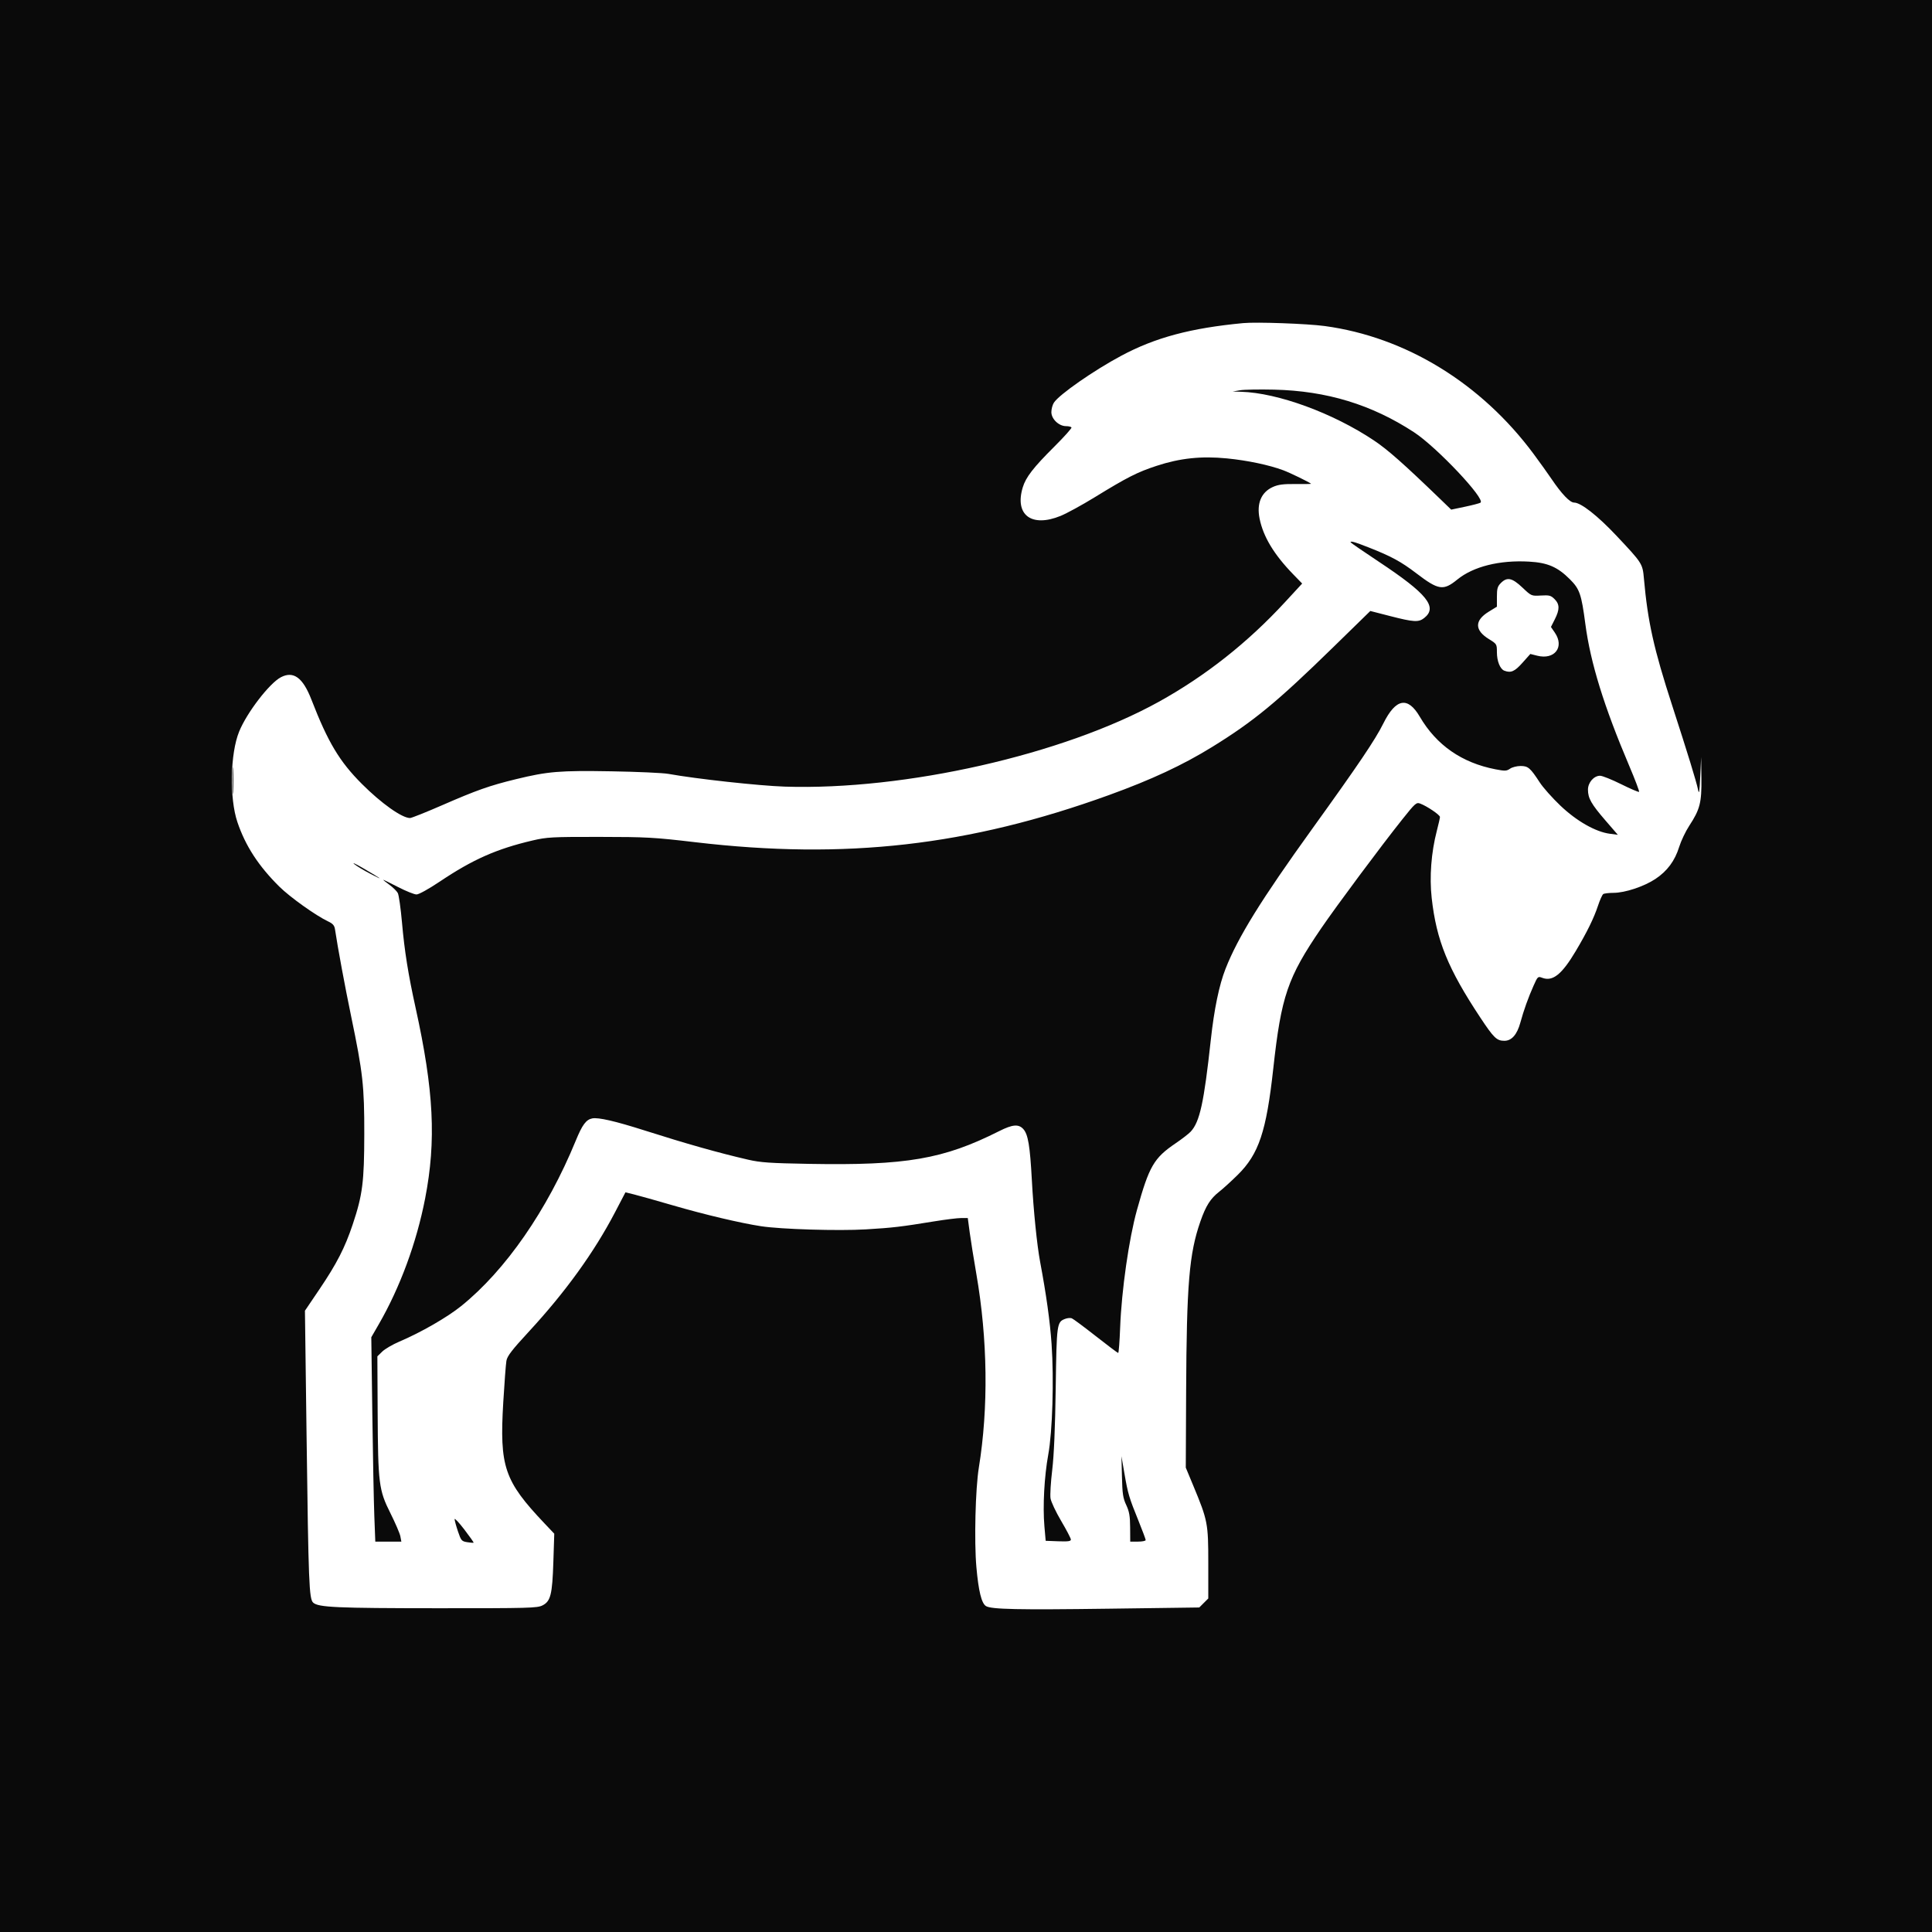
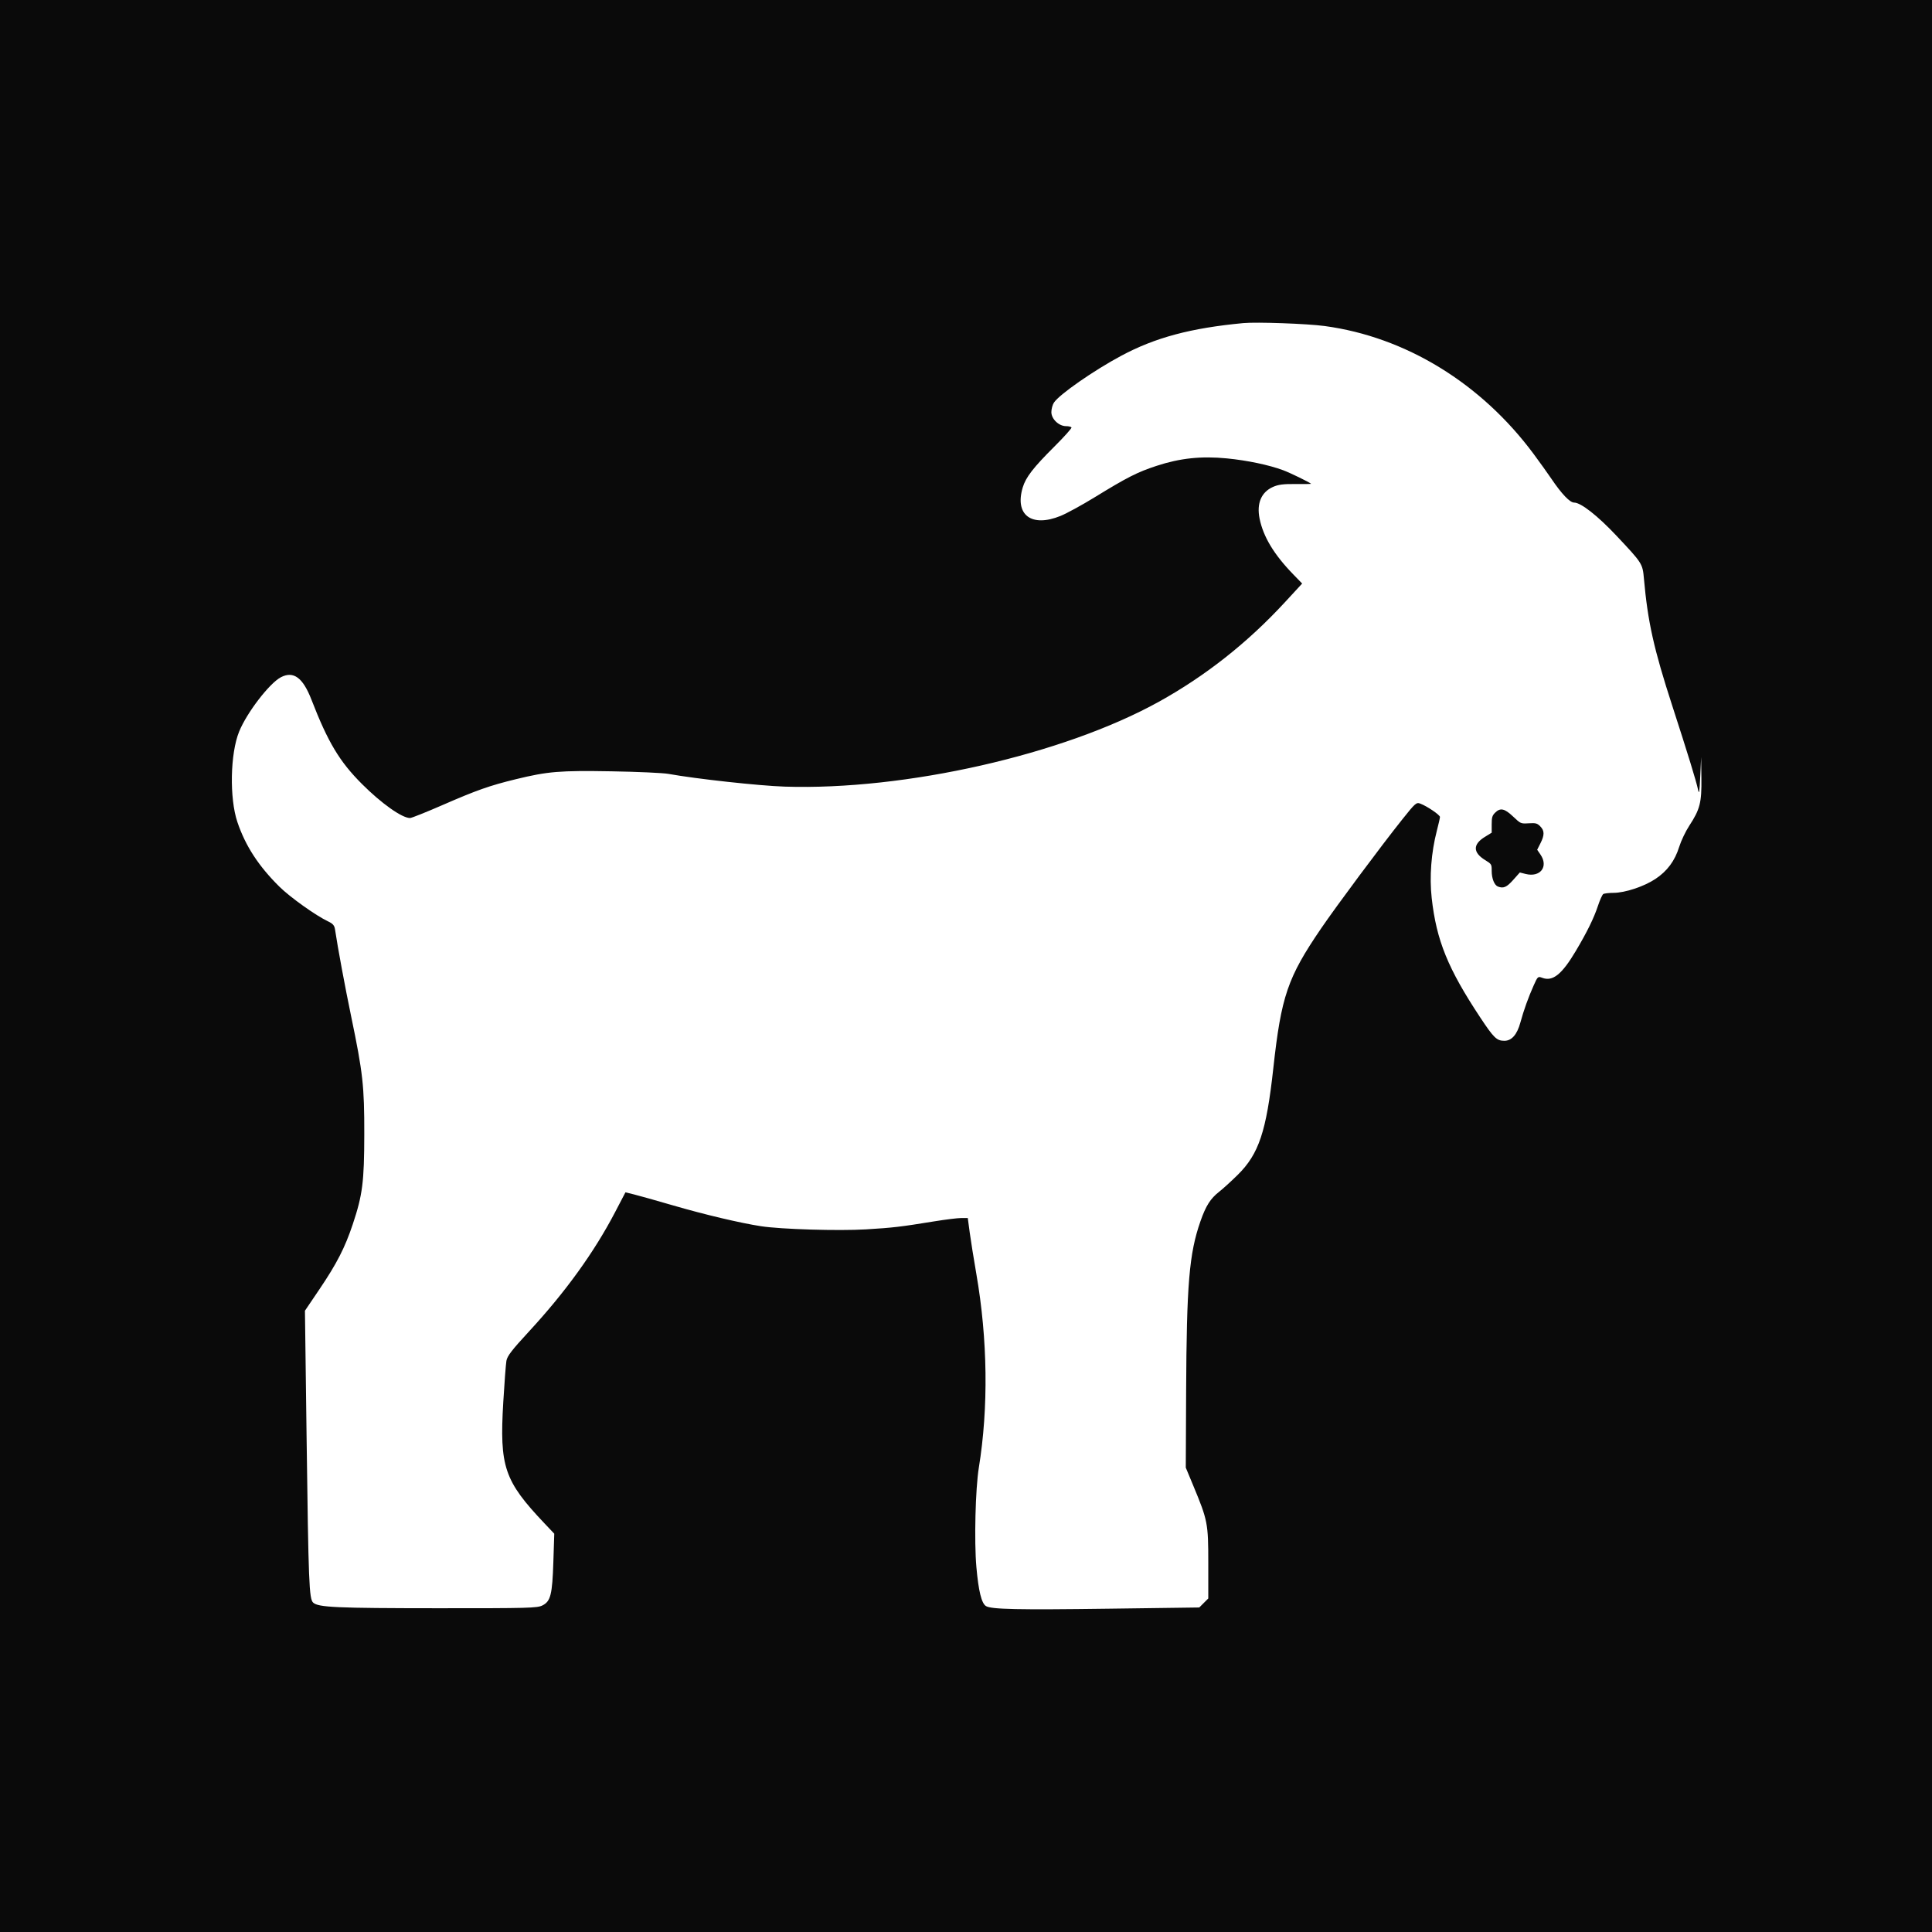
<svg xmlns="http://www.w3.org/2000/svg" viewBox="0 0 1000 1000">
  <rect width="1000" height="1000" fill="#0a0a0a" />
+   <defs>
+     <mask id="eyeStar" maskUnits="userSpaceOnUse" x="0" y="0" width="1000" height="1000">
+       <rect x="0" y="0" width="1000" height="1000" fill="white" />
+       <path transform="translate(120.00,166.71) scale(0.84164)" d="M 780.455 160.455 C 778.389 162.520, 778 163.869, 778 168.964 L 778 175.018 772.925 178.141 C 764.164 183.532, 764.231 189.509, 773.115 194.976 C 777.922 197.933, 778 198.063, 778 203.040 C 778 208.506, 779.956 213.385, 782.545 214.379 C 786.583 215.929, 788.910 214.921, 793.698 209.550 L 798.555 204.100 802.751 205.165 C 813.509 207.895, 819.692 199.818, 813.615 190.972 L 811.230 187.500 813.615 182.783 C 816.672 176.738, 816.631 173.540, 813.456 170.365 C 811.206 168.116, 810.235 167.860, 805.064 168.158 C 799.220 168.495, 799.213 168.492, 793.668 163.247 C 787.348 157.270, 784.286 156.623, 780.455 160.455" fill="black" />
+     </mask>
+   </defs>
  <g transform="translate(120.00,166.71) scale(0.84164)">
-     <path fill-rule="evenodd" d="M 622 0.626 C 589.704 3.681, 567.941 9.502, 547.042 20.674 C 530.109 29.726, 508.857 44.516, 505.567 49.538 C 504.705 50.853, 504 53.480, 504 55.376 C 504 59.593, 508.609 64, 513.018 64 C 514.593 64, 516.103 64.358, 516.373 64.795 C 516.644 65.232, 511.916 70.520, 505.867 76.545 C 492.858 89.503, 488.282 95.411, 486.393 101.688 C 481.304 118.598, 491.775 126.488, 509.646 119.208 C 513.416 117.673, 522.800 112.548, 530.500 107.820 C 550.667 95.438, 556.875 92.285, 568.761 88.392 C 583.160 83.675, 596.226 82.294, 611.921 83.830 C 624.565 85.067, 637.940 87.883, 646.651 91.142 C 650.849 92.713, 662.488 98.372, 663.756 99.460 C 663.897 99.580, 659.613 99.639, 654.236 99.590 C 646.621 99.520, 643.521 99.922, 640.213 101.410 C 633.064 104.624, 630.158 111.549, 632.050 120.863 C 634.322 132.043, 640.904 142.944, 652.751 155.147 L 658.233 160.794 647.662 172.254 C 624.682 197.169, 598.794 217.607, 570.072 233.509 C 511.350 266.020, 414.025 288.091, 340 285.684 C 324.261 285.173, 285.470 280.923, 268.500 277.851 C 265.200 277.254, 249.468 276.542, 233.540 276.269 C 201.637 275.723, 194.339 276.326, 174.616 281.137 C 158.457 285.079, 150.576 287.860, 129.383 297.101 C 119.418 301.445, 110.512 305, 109.593 305 C 104.640 305, 91.986 296.042, 80.003 284.053 C 66.192 270.234, 59.118 258.417, 48.939 232.166 C 43.693 218.636, 37.927 214.400, 30.200 218.397 C 23.173 222.032, 9.229 240.170, 4.483 251.848 C -1.013 265.376, -1.538 292.834, 3.420 307.500 C 8.378 322.163, 16.388 334.487, 29.212 347.184 C 35.781 353.686, 51.694 365.034, 59.238 368.595 C 62.112 369.951, 63.083 371.070, 63.438 373.430 C 65.150 384.839, 69.581 408.711, 73.381 427 C 80.603 461.752, 81.498 469.793, 81.450 499.500 C 81.403 528.888, 80.382 536.848, 74.341 554.910 C 69.540 569.267, 64.521 579.053, 53.912 594.749 L 44.957 607.997 45.955 684.749 C 47.139 775.917, 47.510 785.247, 50.043 787.539 C 53.246 790.437, 64.327 790.934, 126.500 790.966 C 182.611 790.994, 187.781 790.857, 191 789.248 C 196.059 786.721, 197.087 782.611, 197.736 762.312 L 198.286 745.125 192.307 738.812 C 167.476 712.598, 164.561 704.030, 166.926 664.230 C 167.637 652.279, 168.506 640.837, 168.859 638.805 C 169.370 635.857, 172.175 632.213, 182.727 620.784 C 205.238 596.405, 222.822 572.034, 235.714 547.347 L 242.060 535.194 247.280 536.469 C 250.151 537.170, 261.050 540.235, 271.500 543.280 C 290.680 548.869, 312.700 554.076, 325.413 556.029 C 337.752 557.924, 373.107 558.988, 389.971 557.971 C 406.527 556.974, 411.386 556.403, 432.030 553.035 C 438.889 551.916, 446.322 551, 448.548 551 L 452.596 551 453.765 559.750 C 454.408 564.563, 456.261 576.150, 457.882 585.500 C 464.838 625.610, 465.372 667.670, 459.395 704.500 C 457.284 717.508, 456.486 749.897, 457.889 765.670 C 459.202 780.438, 461.049 787.949, 463.784 789.643 C 467.047 791.663, 483.317 792.007, 539.729 791.245 L 594.957 790.500 597.729 787.727 L 600.500 784.955 600.500 763.227 C 600.500 738.695, 600.169 736.992, 591.236 715.500 L 586.664 704.500 586.874 658 C 587.175 591.534, 588.741 572.858, 595.679 553 C 599.005 543.479, 601.812 539.049, 607.178 534.848 C 609.530 533.006, 614.663 528.336, 618.584 524.468 C 631.591 511.642, 636.216 497.814, 640.480 459 C 645.362 414.577, 649.259 403.152, 669.815 373 C 679.292 359.099, 706.703 322.277, 719.815 305.835 C 727.876 295.726, 728.454 295.222, 730.910 296.149 C 735.081 297.725, 743.002 303.108, 742.983 304.354 C 742.973 304.984, 742.092 308.863, 741.025 312.974 C 737.605 326.145, 736.458 341.232, 737.894 354.151 C 740.799 380.271, 747.855 397.619, 767.859 427.818 C 776.085 440.236, 777.916 442, 782.586 442 C 787.083 442, 790.409 438.202, 792.443 430.744 C 794.523 423.119, 797.314 415.340, 800.652 407.868 C 803.089 402.411, 803.252 402.269, 805.907 403.271 C 812.314 405.689, 817.930 401.205, 826.470 386.853 C 833.417 375.177, 837.637 366.582, 840.146 359 C 841.329 355.425, 842.793 352.169, 843.398 351.765 C 844.004 351.361, 846.845 351.024, 849.712 351.015 C 856.788 350.995, 868.469 347.123, 875.465 342.479 C 882.763 337.635, 887.430 331.345, 890.096 322.758 C 891.248 319.050, 894.035 313.200, 896.290 309.758 C 902.893 299.679, 903.961 295.501, 903.766 280.500 L 903.598 267.500 903.049 279.500 C 902.603 289.243, 902.347 290.748, 901.685 287.500 C 900.704 282.681, 895.267 264.993, 885.856 236 C 874.467 200.913, 870.787 184.405, 868.415 157.758 C 867.594 148.537, 867.413 148.255, 851.480 131.341 C 839.837 118.983, 829.631 111, 825.471 111 C 822.881 111, 817.813 105.690, 811.522 96.384 C 809.334 93.148, 804.445 86.316, 800.656 81.203 C 768.387 37.645, 721.890 9.158, 672.076 2.426 C 661.316 0.972, 630.178 -0.147, 622 0.626 M 620 41.928 L 615.500 42.700 620.619 42.850 C 643.221 43.513, 677.099 55.913, 702.312 72.752 C 710.936 78.511, 720.534 87.001, 743.696 109.355 L 749.892 115.335 758.290 113.573 C 762.910 112.603, 767.230 111.476, 767.892 111.067 C 771.274 108.977, 740.964 76.858, 727 67.734 C 700.949 50.714, 673.343 42.308, 641 41.545 C 631.925 41.331, 622.475 41.503, 620 41.928 M 688 135.427 C 688 135.661, 695.799 141.025, 705.330 147.345 C 735.172 167.133, 741.765 175.320, 733.253 182.016 C 729.838 184.702, 726.854 184.532, 712.467 180.834 L 700.150 177.669 677.325 199.958 C 642.764 233.708, 628.495 245.465, 602.894 261.282 C 584.915 272.391, 565.534 281.432, 539.500 290.857 C 453.155 322.114, 377.390 330.748, 284.943 319.865 C 259.629 316.884, 255.056 316.631, 226 316.603 C 196.904 316.574, 193.775 316.742, 185 318.794 C 162.839 323.978, 148.241 330.439, 127.895 344.070 C 121.012 348.681, 115.018 352, 113.570 352 C 112.202 352, 107.146 349.975, 102.336 347.500 C 97.527 345.025, 93.391 343, 93.146 343 C 92.900 343, 94.544 344.336, 96.798 345.969 C 99.052 347.601, 101.421 349.918, 102.063 351.118 C 102.705 352.317, 103.870 360.544, 104.652 369.399 C 106.192 386.840, 108.479 401.175, 112.962 421.500 C 124.232 472.595, 125.779 503.370, 118.867 539 C 113.609 566.108, 103.473 593.614, 90.370 616.330 L 85.763 624.318 86.393 671.409 C 86.739 697.309, 87.294 725.587, 87.625 734.250 L 88.228 750 96.239 750 L 104.250 750 103.639 746.750 C 103.302 744.962, 100.547 738.549, 97.517 732.497 C 90.385 718.258, 89.895 714.372, 89.673 670.278 L 89.500 636.057 92.500 633.127 C 94.150 631.516, 98.875 628.761, 103 627.005 C 116.349 621.325, 132.418 612.084, 141.060 605.118 C 168.345 583.124, 193.971 546.142, 211.474 503.500 C 215.541 493.591, 217.871 490.449, 221.695 489.718 C 225.418 489.006, 235.856 491.411, 253.668 497.085 C 279.695 505.375, 299.242 510.894, 317.500 515.107 C 325.097 516.860, 330.943 517.263, 355 517.691 C 414.745 518.755, 437.615 514.816, 471.875 497.563 C 480.117 493.413, 483.812 493.086, 486.716 496.250 C 489.674 499.472, 490.859 506.540, 492.004 527.788 C 493.015 546.550, 495.160 567.714, 497.093 578 C 500.867 598.074, 503.171 614.615, 504.130 628.500 C 505.637 650.335, 504.676 682.363, 502.088 696.500 C 499.649 709.828, 498.651 728.320, 499.714 740.500 L 500.500 749.500 508.250 749.792 C 514.222 750.017, 516 749.775, 516 748.739 C 516 747.998, 513.312 742.847, 510.027 737.290 C 506.741 731.733, 503.793 725.457, 503.474 723.343 C 503.156 721.230, 503.625 713.425, 504.517 706 C 505.601 696.976, 506.316 680.232, 506.673 655.500 C 507.248 615.723, 507.354 614.957, 512.544 612.983 C 513.885 612.473, 515.692 612.328, 516.558 612.661 C 517.425 612.993, 524.066 617.925, 531.317 623.620 C 538.568 629.315, 544.770 633.980, 545.101 633.987 C 545.431 633.994, 545.972 626.913, 546.303 618.250 C 547.175 595.394, 551.710 563.722, 556.647 546 C 564.151 519.070, 567.029 514.111, 580.439 505.018 C 584.322 502.384, 588.491 499.160, 589.701 497.852 C 595.264 491.844, 597.834 480.112, 602.042 441.500 C 604.105 422.574, 607.188 407.680, 611.102 397.732 C 618.779 378.221, 632.949 355.346, 664.519 311.500 C 692.950 272.014, 703.182 256.854, 708.147 246.856 C 715.815 231.418, 723.179 230.046, 730.566 242.677 C 740.793 260.164, 756.425 271.032, 777.109 275.032 C 782.971 276.166, 783.985 276.124, 786.082 274.655 C 787.381 273.745, 790.291 273, 792.548 273 C 797.193 273, 798.496 274.120, 804.409 283.193 C 806.449 286.324, 812.142 292.715, 817.060 297.395 C 827.043 306.894, 838.684 313.515, 847.437 314.671 L 852.375 315.323 844.689 306.424 C 836.037 296.408, 834 292.811, 834 287.553 C 834 283.174, 837.632 279, 841.443 279 C 842.836 279, 848.688 281.343, 854.447 284.208 C 860.206 287.072, 865.150 289.183, 865.434 288.900 C 865.717 288.616, 862.998 281.435, 859.391 272.942 C 843.814 236.264, 835.545 209.538, 832.394 185.692 C 829.958 167.257, 828.896 164.181, 822.883 158.169 C 815.317 150.603, 809.238 147.968, 797.837 147.315 C 779.674 146.274, 763.508 150.305, 753.651 158.334 C 745.040 165.348, 742.099 164.904, 728.519 154.543 C 719.051 147.319, 713.059 144.061, 699.257 138.634 C 690.447 135.171, 688 134.473, 688 135.427 M 780.455 160.455 C 778.389 162.520, 778 163.869, 778 168.964 L 778 175.018 772.925 178.141 C 764.164 183.532, 764.231 189.509, 773.115 194.976 C 777.922 197.933, 778 198.063, 778 203.040 C 778 208.506, 779.956 213.385, 782.545 214.379 C 786.583 215.929, 788.910 214.921, 793.698 209.550 L 798.555 204.100 802.751 205.165 C 813.509 207.895, 819.692 199.818, 813.615 190.972 L 811.230 187.500 813.615 182.783 C 816.672 176.738, 816.631 173.540, 813.456 170.365 C 811.206 168.116, 810.235 167.860, 805.064 168.158 C 799.220 168.495, 799.213 168.492, 793.668 163.247 C 787.348 157.270, 784.286 156.623, 780.455 160.455 M 0.392 282 C 0.392 289.425, 0.549 292.462, 0.742 288.750 C 0.934 285.038, 0.934 278.962, 0.742 275.250 C 0.549 271.538, 0.392 274.575, 0.392 282 M 75.258 333.307 C 76.775 334.561, 81.275 337.273, 85.258 339.333 C 93.883 343.793, 92.567 342.763, 81 335.998 C 76.325 333.264, 73.741 332.053, 75.258 333.307 M 547.402 710 C 547.658 720.614, 548.057 723.254, 550.043 727.500 C 551.913 731.498, 552.394 734.253, 552.441 741.249 L 552.500 749.998 557.250 749.999 C 559.862 749.999, 562 749.571, 562 749.047 C 562 748.523, 560.029 743.236, 557.620 737.297 C 551.773 722.885, 551.086 720.577, 548.940 708.151 L 547.101 697.500 547.402 710 M 137 736.184 C 137 736.969, 137.923 740.344, 139.050 743.683 C 140.977 749.388, 141.321 749.790, 144.748 750.347 C 146.754 750.672, 148.524 750.809, 148.681 750.652 C 148.839 750.494, 146.275 746.854, 142.984 742.561 C 139.693 738.269, 137 735.399, 137 736.184" fill="#ffffff" />
+     <path mask="url(#eyeStar)" d="M 622 0.626 C 589.704 3.681, 567.941 9.502, 547.042 20.674 C 530.109 29.726, 508.857 44.516, 505.567 49.538 C 504.705 50.853, 504 53.480, 504 55.376 C 504 59.593, 508.609 64, 513.018 64 C 514.593 64, 516.103 64.358, 516.373 64.795 C 516.644 65.232, 511.916 70.520, 505.867 76.545 C 492.858 89.503, 488.282 95.411, 486.393 101.688 C 481.304 118.598, 491.775 126.488, 509.646 119.208 C 513.416 117.673, 522.800 112.548, 530.500 107.820 C 550.667 95.438, 556.875 92.285, 568.761 88.392 C 583.160 83.675, 596.226 82.294, 611.921 83.830 C 624.565 85.067, 637.940 87.883, 646.651 91.142 C 650.849 92.713, 662.488 98.372, 663.756 99.460 C 663.897 99.580, 659.613 99.639, 654.236 99.590 C 646.621 99.520, 643.521 99.922, 640.213 101.410 C 633.064 104.624, 630.158 111.549, 632.050 120.863 C 634.322 132.043, 640.904 142.944, 652.751 155.147 L 658.233 160.794 647.662 172.254 C 624.682 197.169, 598.794 217.607, 570.072 233.509 C 511.350 266.020, 414.025 288.091, 340 285.684 C 324.261 285.173, 285.470 280.923, 268.500 277.851 C 265.200 277.254, 249.468 276.542, 233.540 276.269 C 201.637 275.723, 194.339 276.326, 174.616 281.137 C 158.457 285.079, 150.576 287.860, 129.383 297.101 C 119.418 301.445, 110.512 305, 109.593 305 C 104.640 305, 91.986 296.042, 80.003 284.053 C 66.192 270.234, 59.118 258.417, 48.939 232.166 C 43.693 218.636, 37.927 214.400, 30.200 218.397 C 23.173 222.032, 9.229 240.170, 4.483 251.848 C -1.013 265.376, -1.538 292.834, 3.420 307.500 C 8.378 322.163, 16.388 334.487, 29.212 347.184 C 35.781 353.686, 51.694 365.034, 59.238 368.595 C 62.112 369.951, 63.083 371.070, 63.438 373.430 C 65.150 384.839, 69.581 408.711, 73.381 427 C 80.603 461.752, 81.498 469.793, 81.450 499.500 C 81.403 528.888, 80.382 536.848, 74.341 554.910 C 69.540 569.267, 64.521 579.053, 53.912 594.749 L 44.957 607.997 45.955 684.749 C 47.139 775.917, 47.510 785.247, 50.043 787.539 C 53.246 790.437, 64.327 790.934, 126.500 790.966 C 182.611 790.994, 187.781 790.857, 191 789.248 C 196.059 786.721, 197.087 782.611, 197.736 762.312 L 198.286 745.125 192.307 738.812 C 167.476 712.598, 164.561 704.030, 166.926 664.230 C 167.637 652.279, 168.506 640.837, 168.859 638.805 C 169.370 635.857, 172.175 632.213, 182.727 620.784 C 205.238 596.405, 222.822 572.034, 235.714 547.347 L 242.060 535.194 247.280 536.469 C 250.151 537.170, 261.050 540.235, 271.500 543.280 C 290.680 548.869, 312.700 554.076, 325.413 556.029 C 337.752 557.924, 373.107 558.988, 389.971 557.971 C 406.527 556.974, 411.386 556.403, 432.030 553.035 C 438.889 551.916, 446.322 551, 448.548 551 L 452.596 551 453.765 559.750 C 454.408 564.563, 456.261 576.150, 457.882 585.500 C 464.838 625.610, 465.372 667.670, 459.395 704.500 C 457.284 717.508, 456.486 749.897, 457.889 765.670 C 459.202 780.438, 461.049 787.949, 463.784 789.643 C 467.047 791.663, 483.317 792.007, 539.729 791.245 L 594.957 790.500 597.729 787.727 L 600.500 784.955 600.500 763.227 C 600.500 738.695, 600.169 736.992, 591.236 715.500 L 586.664 704.500 586.874 658 C 587.175 591.534, 588.741 572.858, 595.679 553 C 599.005 543.479, 601.812 539.049, 607.178 534.848 C 609.530 533.006, 614.663 528.336, 618.584 524.468 C 631.591 511.642, 636.216 497.814, 640.480 459 C 645.362 414.577, 649.259 403.152, 669.815 373 C 679.292 359.099, 706.703 322.277, 719.815 305.835 C 727.876 295.726, 728.454 295.222, 730.910 296.149 C 735.081 297.725, 743.002 303.108, 742.983 304.354 C 742.973 304.984, 742.092 308.863, 741.025 312.974 C 737.605 326.145, 736.458 341.232, 737.894 354.151 C 740.799 380.271, 747.855 397.619, 767.859 427.818 C 776.085 440.236, 777.916 442, 782.586 442 C 787.083 442, 790.409 438.202, 792.443 430.744 C 794.523 423.119, 797.314 415.340, 800.652 407.868 C 803.089 402.411, 803.252 402.269, 805.907 403.271 C 812.314 405.689, 817.930 401.205, 826.470 386.853 C 833.417 375.177, 837.637 366.582, 840.146 359 C 841.329 355.425, 842.793 352.169, 843.398 351.765 C 844.004 351.361, 846.845 351.024, 849.712 351.015 C 856.788 350.995, 868.469 347.123, 875.465 342.479 C 882.763 337.635, 887.430 331.345, 890.096 322.758 C 891.248 319.050, 894.035 313.200, 896.290 309.758 C 902.893 299.679, 903.961 295.501, 903.766 280.500 L 903.598 267.500 903.049 279.500 C 902.603 289.243, 902.347 290.748, 901.685 287.500 C 900.704 282.681, 895.267 264.993, 885.856 236 C 874.467 200.913, 870.787 184.405, 868.415 157.758 C 867.594 148.537, 867.413 148.255, 851.480 131.341 C 839.837 118.983, 829.631 111, 825.471 111 C 822.881 111, 817.813 105.690, 811.522 96.384 C 809.334 93.148, 804.445 86.316, 800.656 81.203 C 768.387 37.645, 721.890 9.158, 672.076 2.426 C 661.316 0.972, 630.178 -0.147, 622 0.626 M 620 41.928 L 615.500 42.700 620.619 42.850 C 643.221 43.513, 677.099 55.913, 702.312 72.752 C 710.936 78.511, 720.534 87.001, 743.696 109.355 L 749.892 115.335 758.290 113.573 C 762.910 112.603, 767.230 111.476, 767.892 111.067 C 771.274 108.977, 740.964 76.858, 727 67.734 C 700.949 50.714, 673.343 42.308, 641 41.545 C 631.925 41.331, 622.475 41.503, 620 41.928 M 688 135.427 C 688 135.661, 695.799 141.025, 705.330 147.345 C 735.172 167.133, 741.765 175.320, 733.253 182.016 C 729.838 184.702, 726.854 184.532, 712.467 180.834 L 700.150 177.669 677.325 199.958 C 642.764 233.708, 628.495 245.465, 602.894 261.282 C 584.915 272.391, 565.534 281.432, 539.500 290.857 C 453.155 322.114, 377.390 330.748, 284.943 319.865 C 259.629 316.884, 255.056 316.631, 226 316.603 C 196.904 316.574, 193.775 316.742, 185 318.794 C 162.839 323.978, 148.241 330.439, 127.895 344.070 C 121.012 348.681, 115.018 352, 113.570 352 C 112.202 352, 107.146 349.975, 102.336 347.500 C 97.527 345.025, 93.391 343, 93.146 343 C 92.900 343, 94.544 344.336, 96.798 345.969 C 99.052 347.601, 101.421 349.918, 102.063 351.118 C 102.705 352.317, 103.870 360.544, 104.652 369.399 C 106.192 386.840, 108.479 401.175, 112.962 421.500 C 124.232 472.595, 125.779 503.370, 118.867 539 C 113.609 566.108, 103.473 593.614, 90.370 616.330 L 85.763 624.318 86.393 671.409 C 86.739 697.309, 87.294 725.587, 87.625 734.250 L 88.228 750 96.239 750 L 104.250 750 103.639 746.750 C 103.302 744.962, 100.547 738.549, 97.517 732.497 C 90.385 718.258, 89.895 714.372, 89.673 670.278 L 89.500 636.057 92.500 633.127 C 94.150 631.516, 98.875 628.761, 103 627.005 C 116.349 621.325, 132.418 612.084, 141.060 605.118 C 168.345 583.124, 193.971 546.142, 211.474 503.500 C 215.541 493.591, 217.871 490.449, 221.695 489.718 C 225.418 489.006, 235.856 491.411, 253.668 497.085 C 279.695 505.375, 299.242 510.894, 317.500 515.107 C 325.097 516.860, 330.943 517.263, 355 517.691 C 414.745 518.755, 437.615 514.816, 471.875 497.563 C 480.117 493.413, 483.812 493.086, 486.716 496.250 C 489.674 499.472, 490.859 506.540, 492.004 527.788 C 493.015 546.550, 495.160 567.714, 497.093 578 C 500.867 598.074, 503.171 614.615, 504.130 628.500 C 505.637 650.335, 504.676 682.363, 502.088 696.500 C 499.649 709.828, 498.651 728.320, 499.714 740.500 L 500.500 749.500 508.250 749.792 C 514.222 750.017, 516 749.775, 516 748.739 C 516 747.998, 513.312 742.847, 510.027 737.290 C 506.741 731.733, 503.793 725.457, 503.474 723.343 C 503.156 721.230, 503.625 713.425, 504.517 706 C 505.601 696.976, 506.316 680.232, 506.673 655.500 C 507.248 615.723, 507.354 614.957, 512.544 612.983 C 513.885 612.473, 515.692 612.328, 516.558 612.661 C 517.425 612.993, 524.066 617.925, 531.317 623.620 C 538.568 629.315, 544.770 633.980, 545.101 633.987 C 545.431 633.994, 545.972 626.913, 546.303 618.250 C 547.175 595.394, 551.710 563.722, 556.647 546 C 564.151 519.070, 567.029 514.111, 580.439 505.018 C 584.322 502.384, 588.491 499.160, 589.701 497.852 C 595.264 491.844, 597.834 480.112, 602.042 441.500 C 604.105 422.574, 607.188 407.680, 611.102 397.732 C 618.779 378.221, 632.949 355.346, 664.519 311.500 C 692.950 272.014, 703.182 256.854, 708.147 246.856 C 715.815 231.418, 723.179 230.046, 730.566 242.677 C 740.793 260.164, 756.425 271.032, 777.109 275.032 C 782.971 276.166, 783.985 276.124, 786.082 274.655 C 787.381 273.745, 790.291 273, 792.548 273 C 797.193 273, 798.496 274.120, 804.409 283.193 C 806.449 286.324, 812.142 292.715, 817.060 297.395 C 827.043 306.894, 838.684 313.515, 847.437 314.671 L 852.375 315.323 844.689 306.424 C 836.037 296.408, 834 292.811, 834 287.553 C 834 283.174, 837.632 279, 841.443 279 C 842.836 279, 848.688 281.343, 854.447 284.208 C 860.206 287.072, 865.150 289.183, 865.434 288.900 C 865.717 288.616, 862.998 281.435, 859.391 272.942 C 843.814 236.264, 835.545 209.538, 832.394 185.692 C 829.958 167.257, 828.896 164.181, 822.883 158.169 C 815.317 150.603, 809.238 147.968, 797.837 147.315 C 779.674 146.274, 763.508 150.305, 753.651 158.334 C 745.040 165.348, 742.099 164.904, 728.519 154.543 C 719.051 147.319, 713.059 144.061, 699.257 138.634 C 690.447 135.171, 688 134.473, 688 135.427 M 0.392 282 C 0.392 289.425, 0.549 292.462, 0.742 288.750 C 0.934 285.038, 0.934 278.962, 0.742 275.250 C 0.549 271.538, 0.392 274.575, 0.392 282 M 75.258 333.307 C 76.775 334.561, 81.275 337.273, 85.258 339.333 C 93.883 343.793, 92.567 342.763, 81 335.998 C 76.325 333.264, 73.741 332.053, 75.258 333.307 M 547.402 710 C 547.658 720.614, 548.057 723.254, 550.043 727.500 C 551.913 731.498, 552.394 734.253, 552.441 741.249 L 552.500 749.998 557.250 749.999 C 559.862 749.999, 562 749.571, 562 749.047 C 562 748.523, 560.029 743.236, 557.620 737.297 C 551.773 722.885, 551.086 720.577, 548.940 708.151 L 547.101 697.500 547.402 710 M 137 736.184 C 137 736.969, 137.923 740.344, 139.050 743.683 C 140.977 749.388, 141.321 749.790, 144.748 750.347 C 146.754 750.672, 148.524 750.809, 148.681 750.652 C 148.839 750.494, 146.275 746.854, 142.984 742.561 C 139.693 738.269, 137 735.399, 137 736.184" fill="#ffffff" />
  </g>
</svg>
